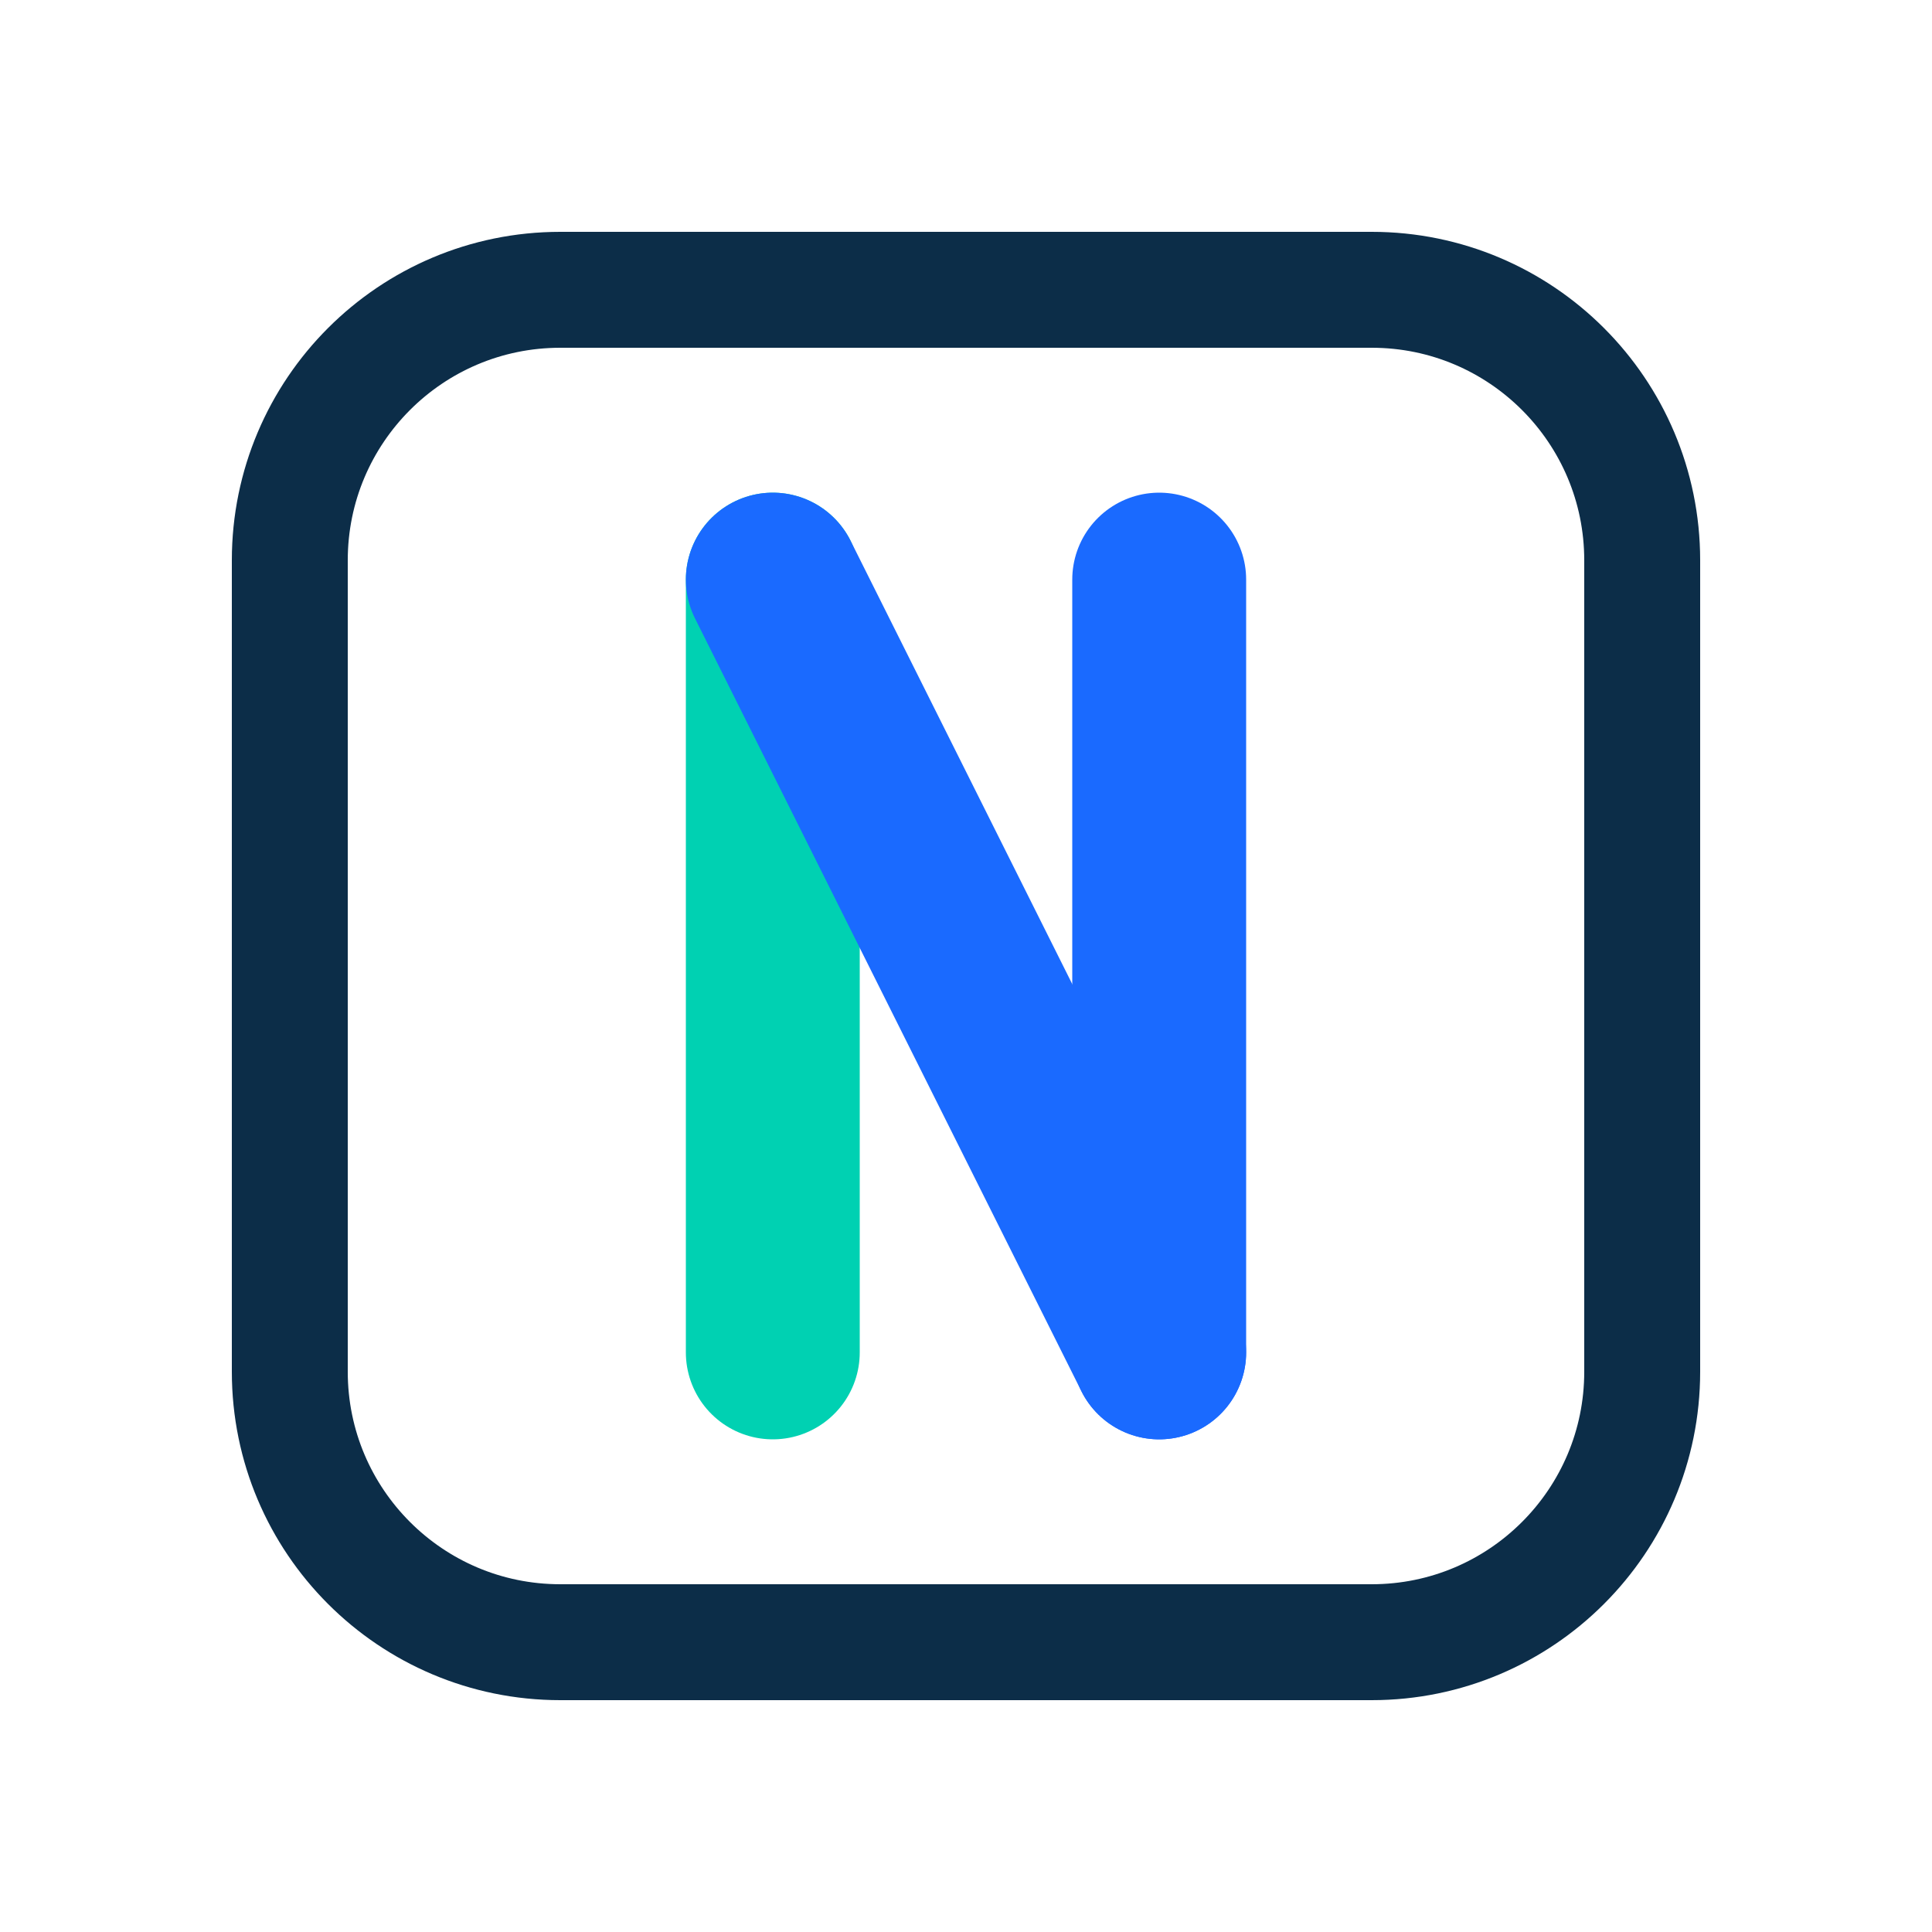
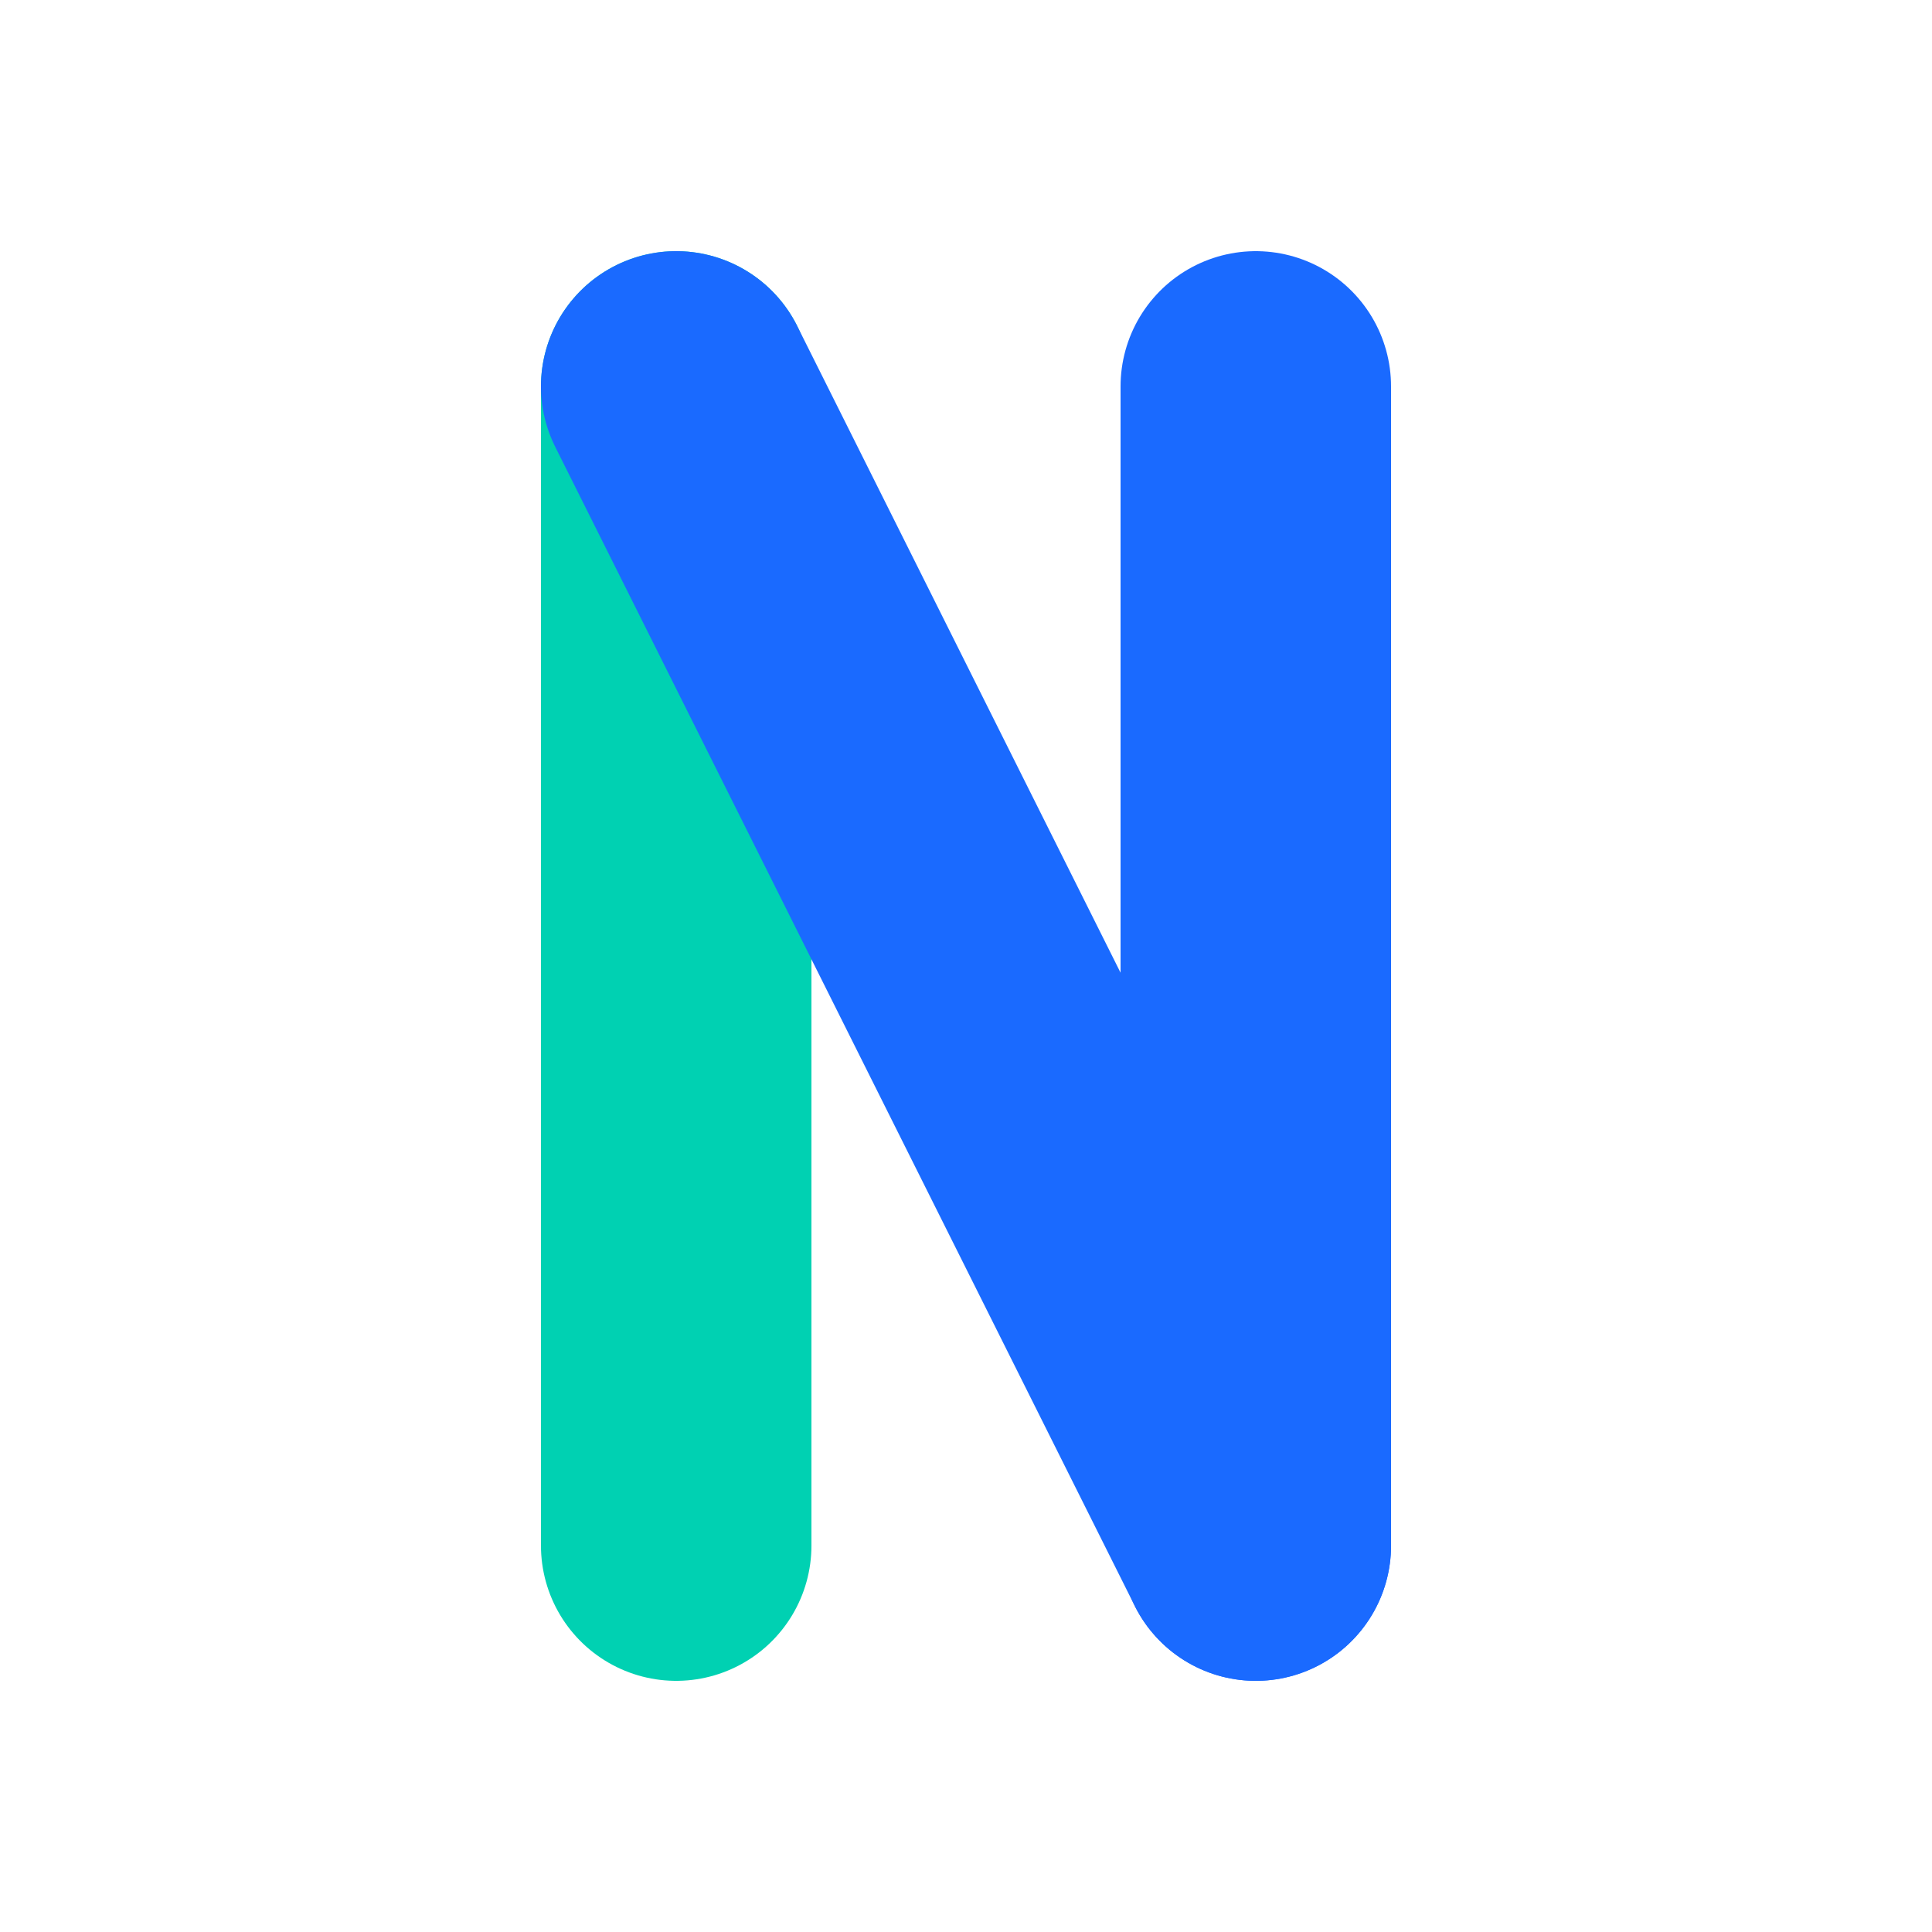
<svg xmlns="http://www.w3.org/2000/svg" width="32" height="32" viewBox="0 0 200 200">
-   <rect x="30" y="30" width="140" height="140" rx="28" ry="28" fill="none" stroke="#0C2D48" stroke-width="12" />
-   <line x1="80" y1="60" x2="80" y2="140" stroke="#00D1B2" stroke-width="18" stroke-linecap="round" />
-   <line x1="80" y1="60" x2="120" y2="140" stroke="#1A6AFF" stroke-width="18" stroke-linecap="round" />
-   <line x1="120" y1="60" x2="120" y2="140" stroke="#1A6AFF" stroke-width="18" stroke-linecap="round" />
+   <line x1="70" y1="40" x2="70" y2="160" stroke="#00D1B2" stroke-width="28" stroke-linecap="round" />
+   <line x1="70" y1="40" x2="130" y2="160" stroke="#1A6AFF" stroke-width="28" stroke-linecap="round" />
+   <line x1="130" y1="40" x2="130" y2="160" stroke="#1A6AFF" stroke-width="28" stroke-linecap="round" />
</svg>
